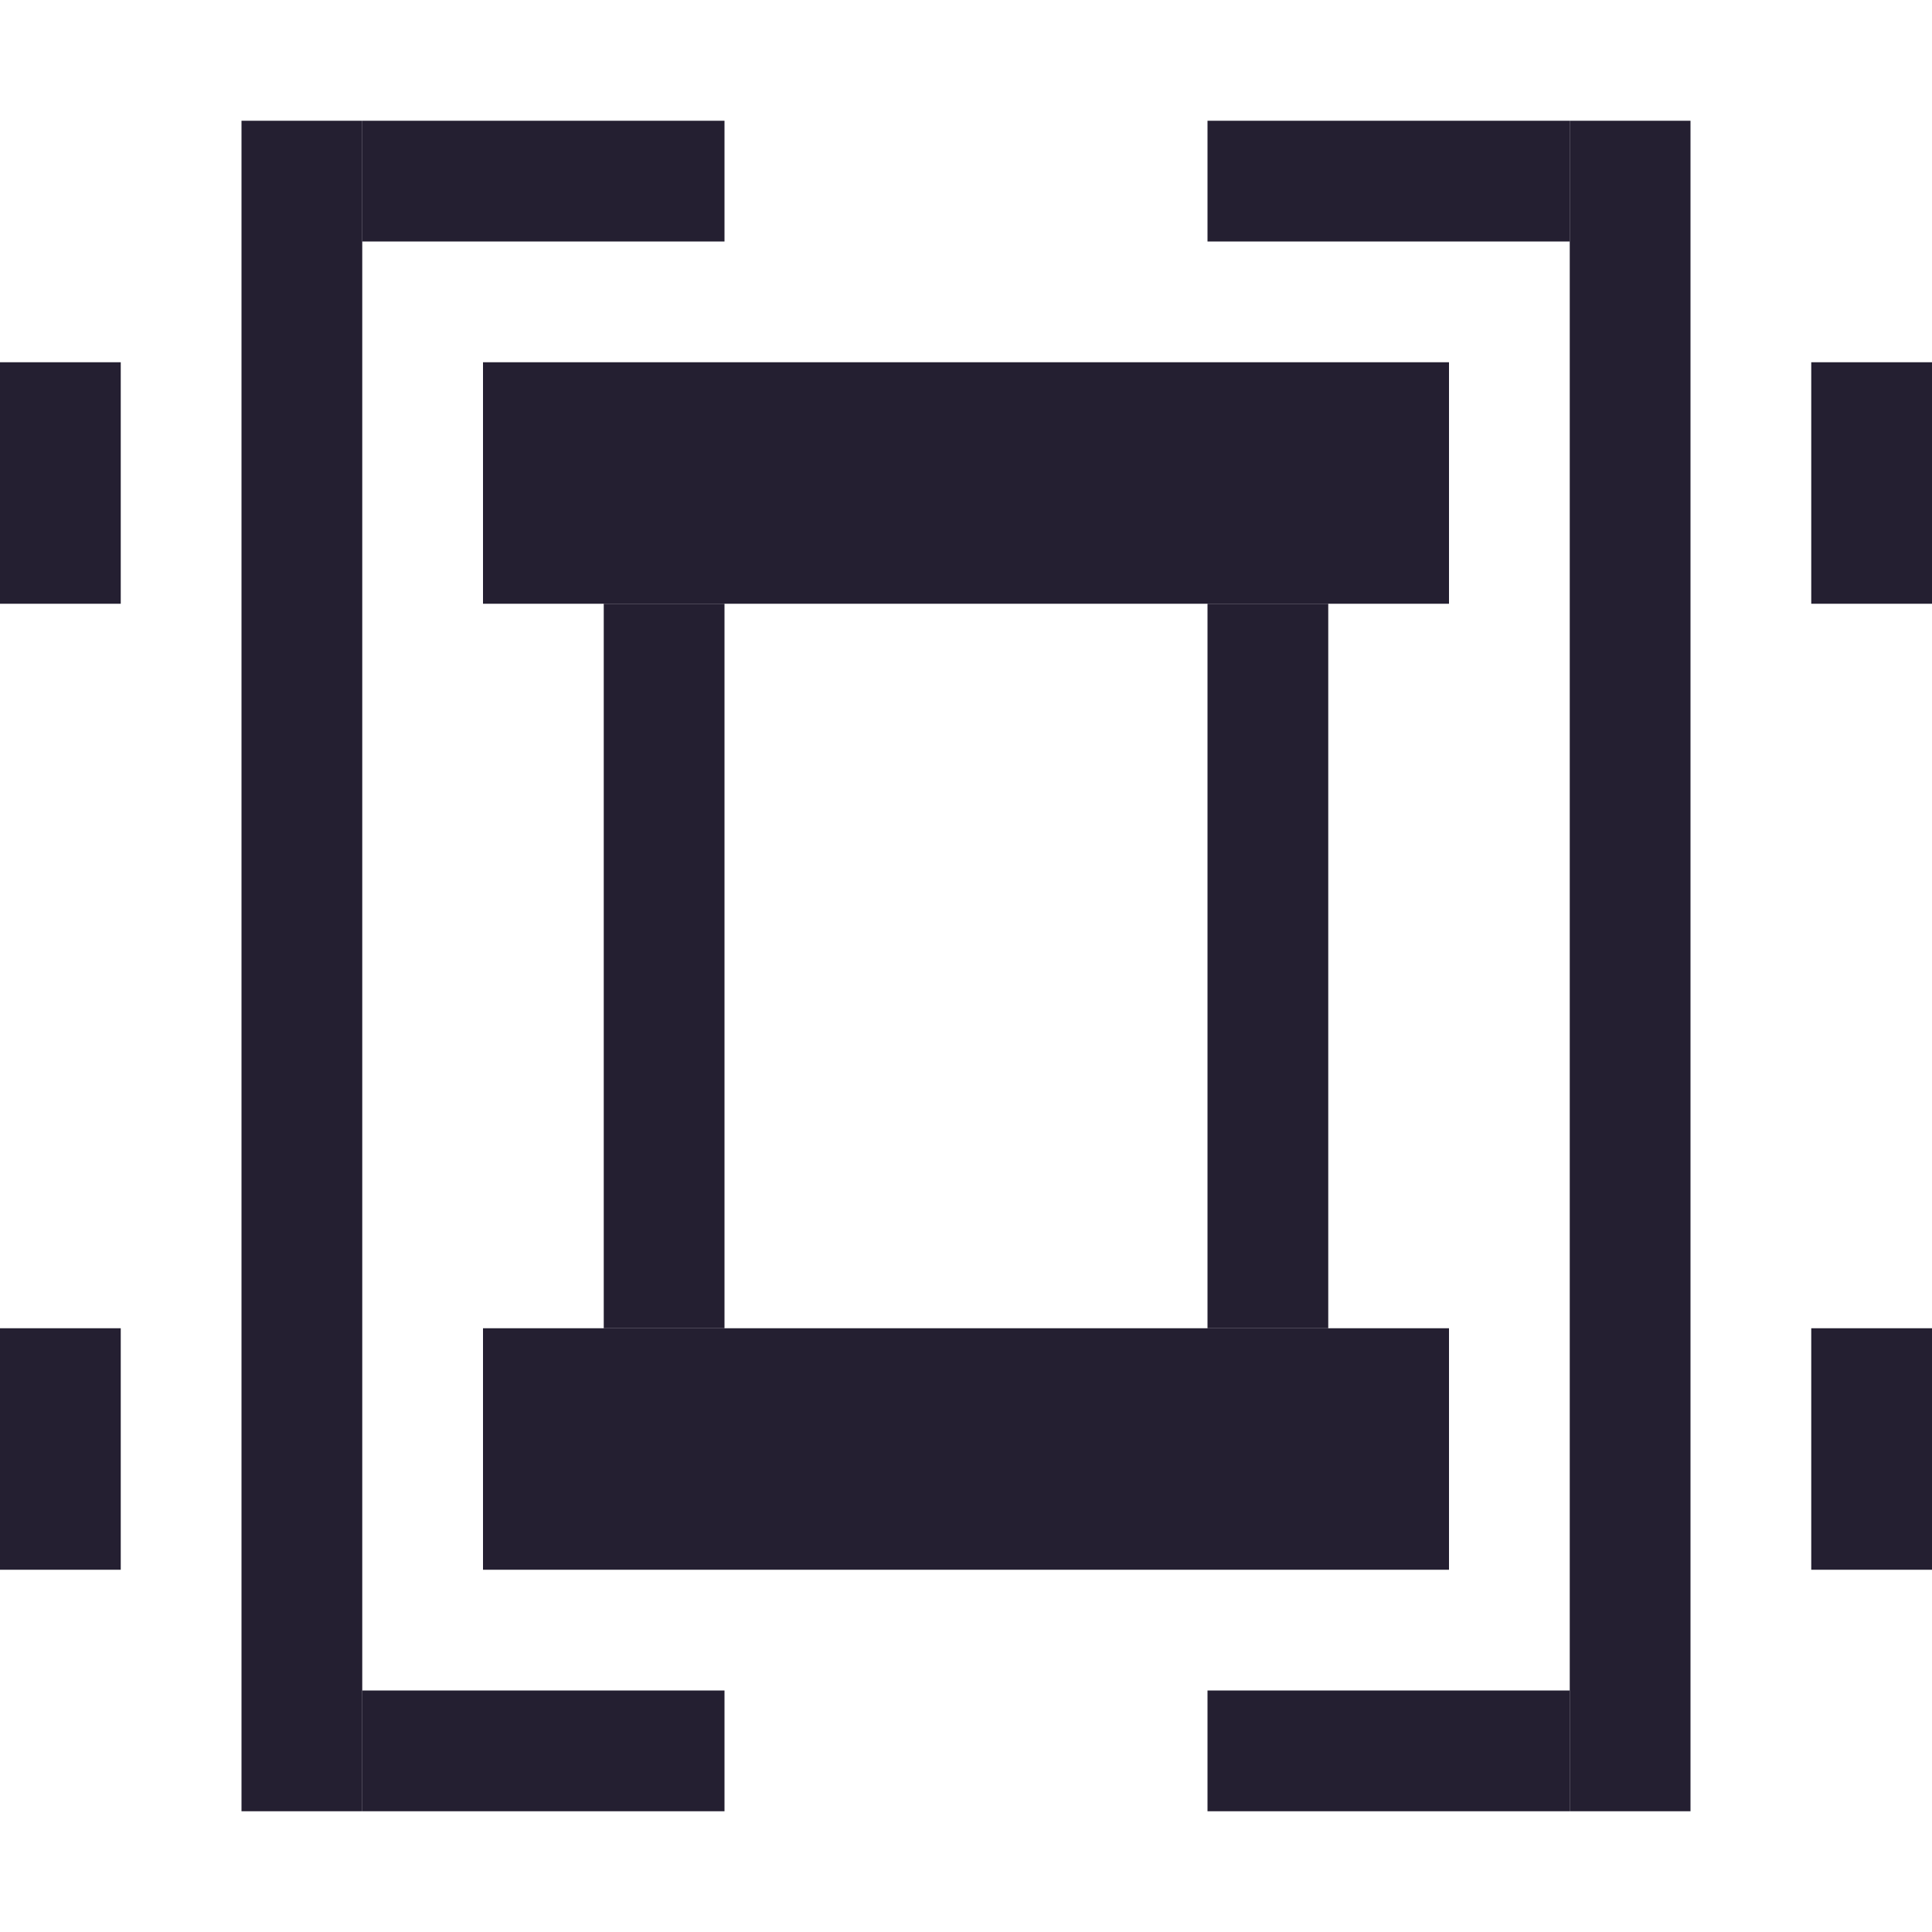
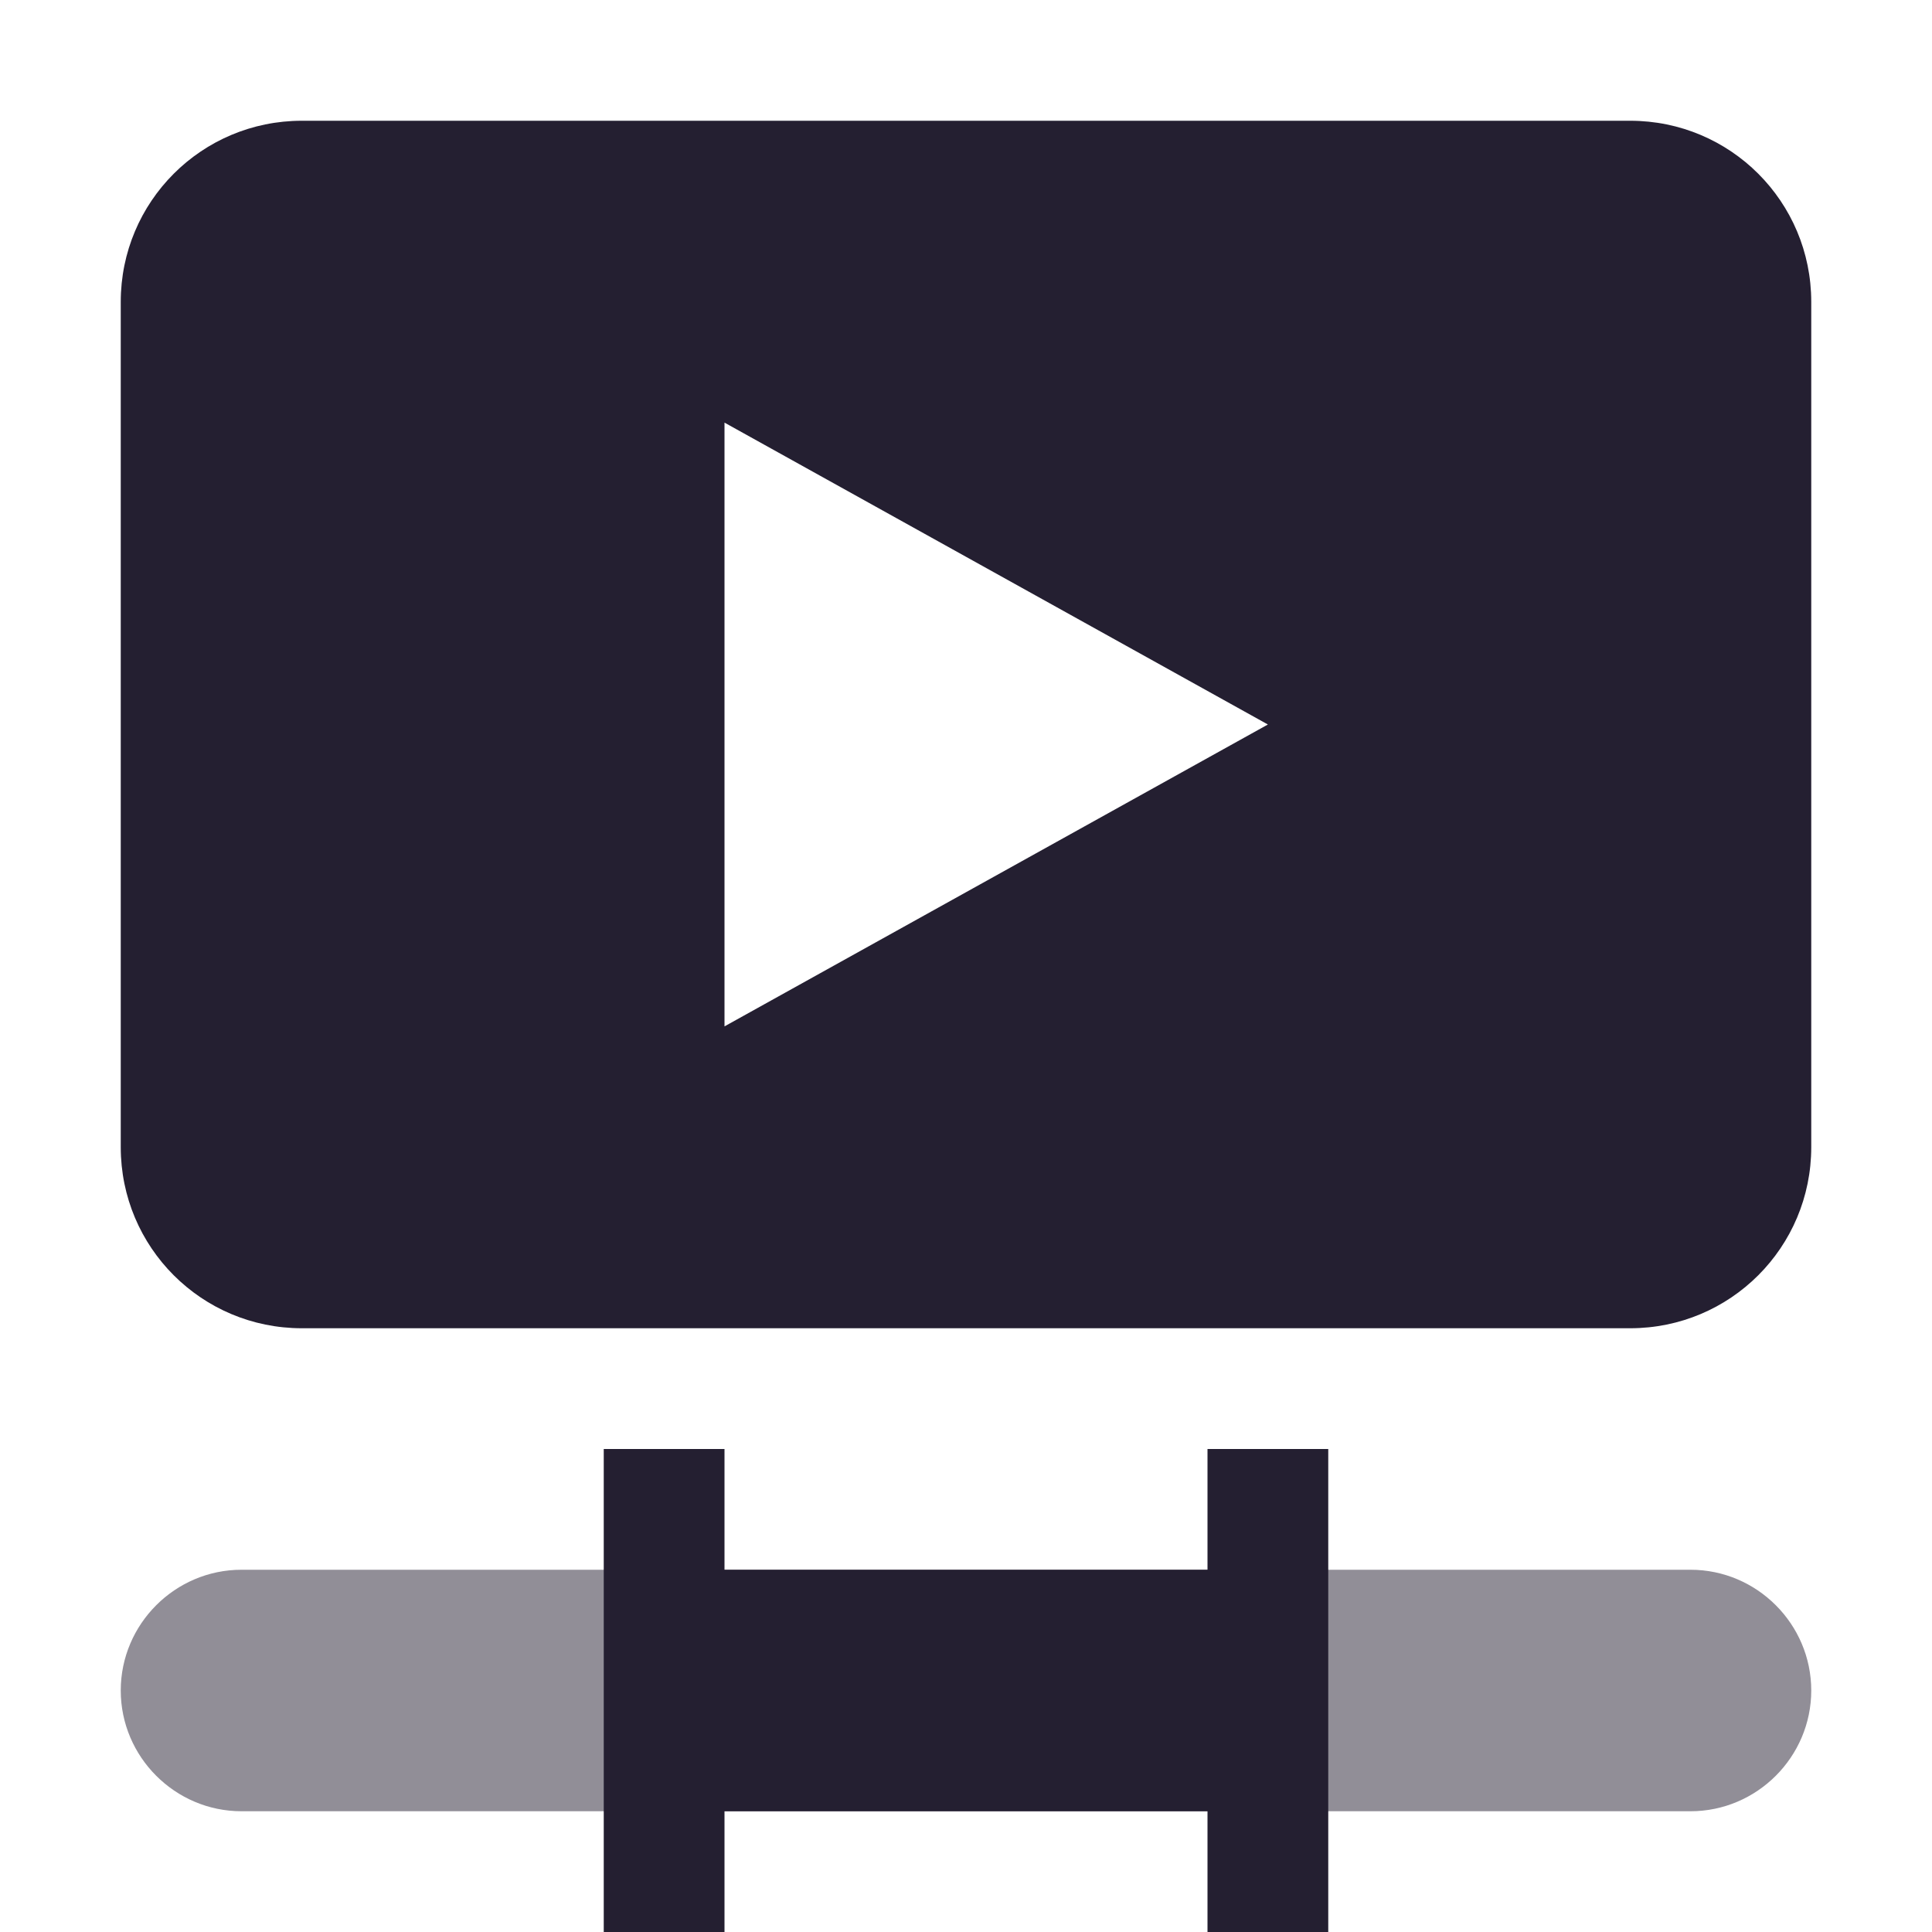
- <svg xmlns="http://www.w3.org/2000/svg" width="16px" height="16px" viewBox="0 0 16 16" version="1.1">
-   <g id="surface149606">
-     <path style=" stroke:none;fill-rule:nonzero;fill:rgb(14.118%,12.157%,19.216%);fill-opacity:1;" d="M 4 3 L 12 3 L 12 5 L 4 5 Z M 4 3 " />
-     <path style=" stroke:none;fill-rule:nonzero;fill:rgb(14.118%,12.157%,19.216%);fill-opacity:1;" d="M 4 11 L 12 11 L 12 13 L 4 13 Z M 4 11 " />
-     <path style=" stroke:none;fill-rule:nonzero;fill:rgb(14.118%,12.157%,19.216%);fill-opacity:1;" d="M 3 1 L 6 1 L 6 2 L 3 2 Z M 3 1 " />
-     <path style=" stroke:none;fill-rule:nonzero;fill:rgb(14.118%,12.157%,19.216%);fill-opacity:1;" d="M 3 14 L 6 14 L 6 15 L 3 15 Z M 3 14 " />
-     <path style=" stroke:none;fill-rule:nonzero;fill:rgb(14.118%,12.157%,19.216%);fill-opacity:1;" d="M 2 1 L 3 1 L 3 15 L 2 15 Z M 2 1 " />
-     <path style=" stroke:none;fill-rule:nonzero;fill:rgb(14.118%,12.157%,19.216%);fill-opacity:1;" d="M 13 1 L 10 1 L 10 2 L 13 2 Z M 13 1 " />
-     <path style=" stroke:none;fill-rule:nonzero;fill:rgb(14.118%,12.157%,19.216%);fill-opacity:1;" d="M 13 14 L 10 14 L 10 15 L 13 15 Z M 13 14 " />
-     <path style=" stroke:none;fill-rule:nonzero;fill:rgb(14.118%,12.157%,19.216%);fill-opacity:1;" d="M 14 1 L 13 1 L 13 15 L 14 15 Z M 14 1 " />
-     <path style=" stroke:none;fill-rule:nonzero;fill:rgb(14.118%,12.157%,19.216%);fill-opacity:1;" d="M 0 3 L 1 3 L 1 5 L 0 5 Z M 0 3 " />
-     <path style=" stroke:none;fill-rule:nonzero;fill:rgb(14.118%,12.157%,19.216%);fill-opacity:1;" d="M 0 11 L 1 11 L 1 13 L 0 13 Z M 0 11 " />
-     <path style=" stroke:none;fill-rule:nonzero;fill:rgb(14.118%,12.157%,19.216%);fill-opacity:1;" d="M 15 3 L 16 3 L 16 5 L 15 5 Z M 15 3 " />
-     <path style=" stroke:none;fill-rule:nonzero;fill:rgb(14.118%,12.157%,19.216%);fill-opacity:1;" d="M 15 11 L 16 11 L 16 13 L 15 13 Z M 15 11 " />
-     <path style=" stroke:none;fill-rule:nonzero;fill:rgb(14.118%,12.157%,19.216%);fill-opacity:1;" d="M 5 5 L 6 5 L 6 11 L 5 11 Z M 5 5 " />
-     <path style=" stroke:none;fill-rule:nonzero;fill:rgb(14.118%,12.157%,19.216%);fill-opacity:1;" d="M 10 5 L 11 5 L 11 11 L 10 11 Z M 10 5 " />
-   </g>
+ <svg xmlns="http://www.w3.org/2000/svg" width="16" height="16" viewBox="0 0 16 16">
+   <path fill="#241f31" d="M 2.5 1 C 1.67 1 1 1.67 1 2.5 L 1 9.5 C 1 10.33 1.67 11 2.5 11 L 13.5 11 C 14.33 11 15 10.33 15 9.5 L 15 2.5 C 15 1.67 14.33 1 13.5 1 Z M 6 3.5 L 10.5 6 L 6 8.5 Z" />
+   <path fill="#241f31" d="M 2 13 L 14 13 C 14.55 13 15 13.45 15 14 C 15 14.55 14.55 15 14 15 L 2 15 C 1.45 15 1 14.55 1 14 C 1 13.45 1.45 13 2 13 Z" fill-opacity="0.5" />
+   <path fill="#241f31" d="M 5 12 L 6 12 L 6 16 L 5 16 Z M 10 12 L 11 12 L 11 16 L 10 16 Z M 6 13 L 10 13 L 10 15 L 6 15 Z" />
</svg>
